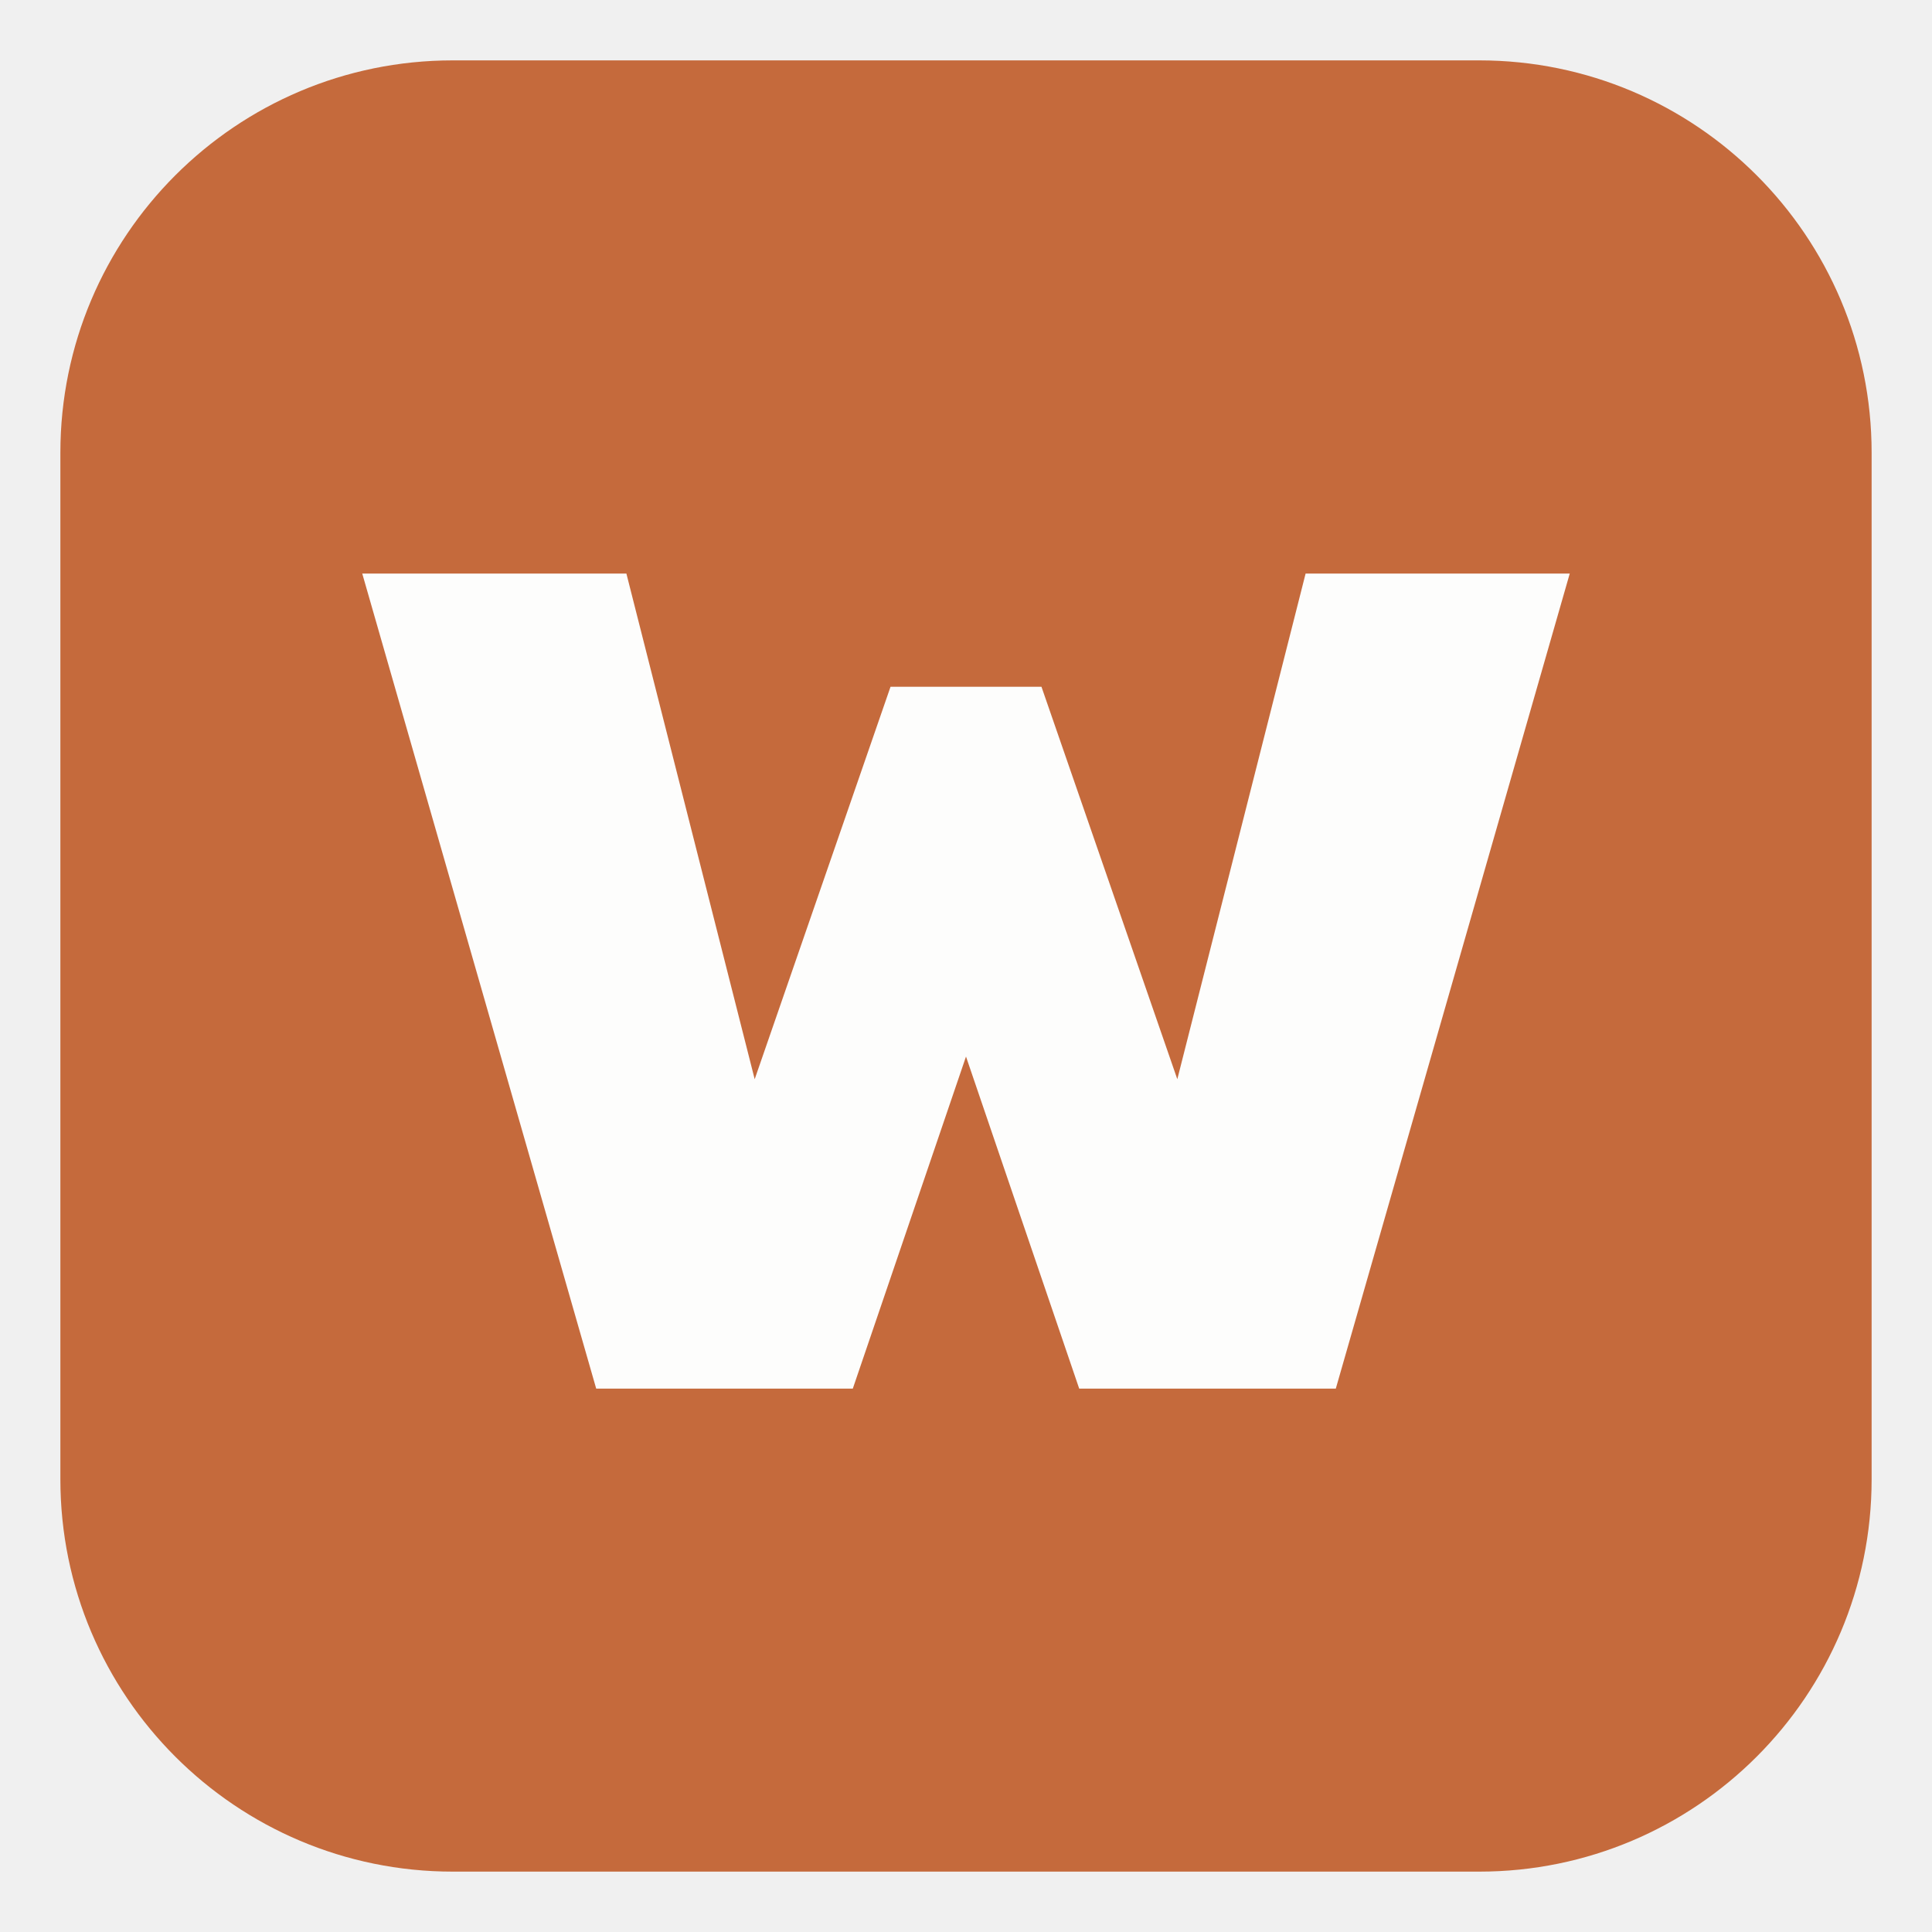
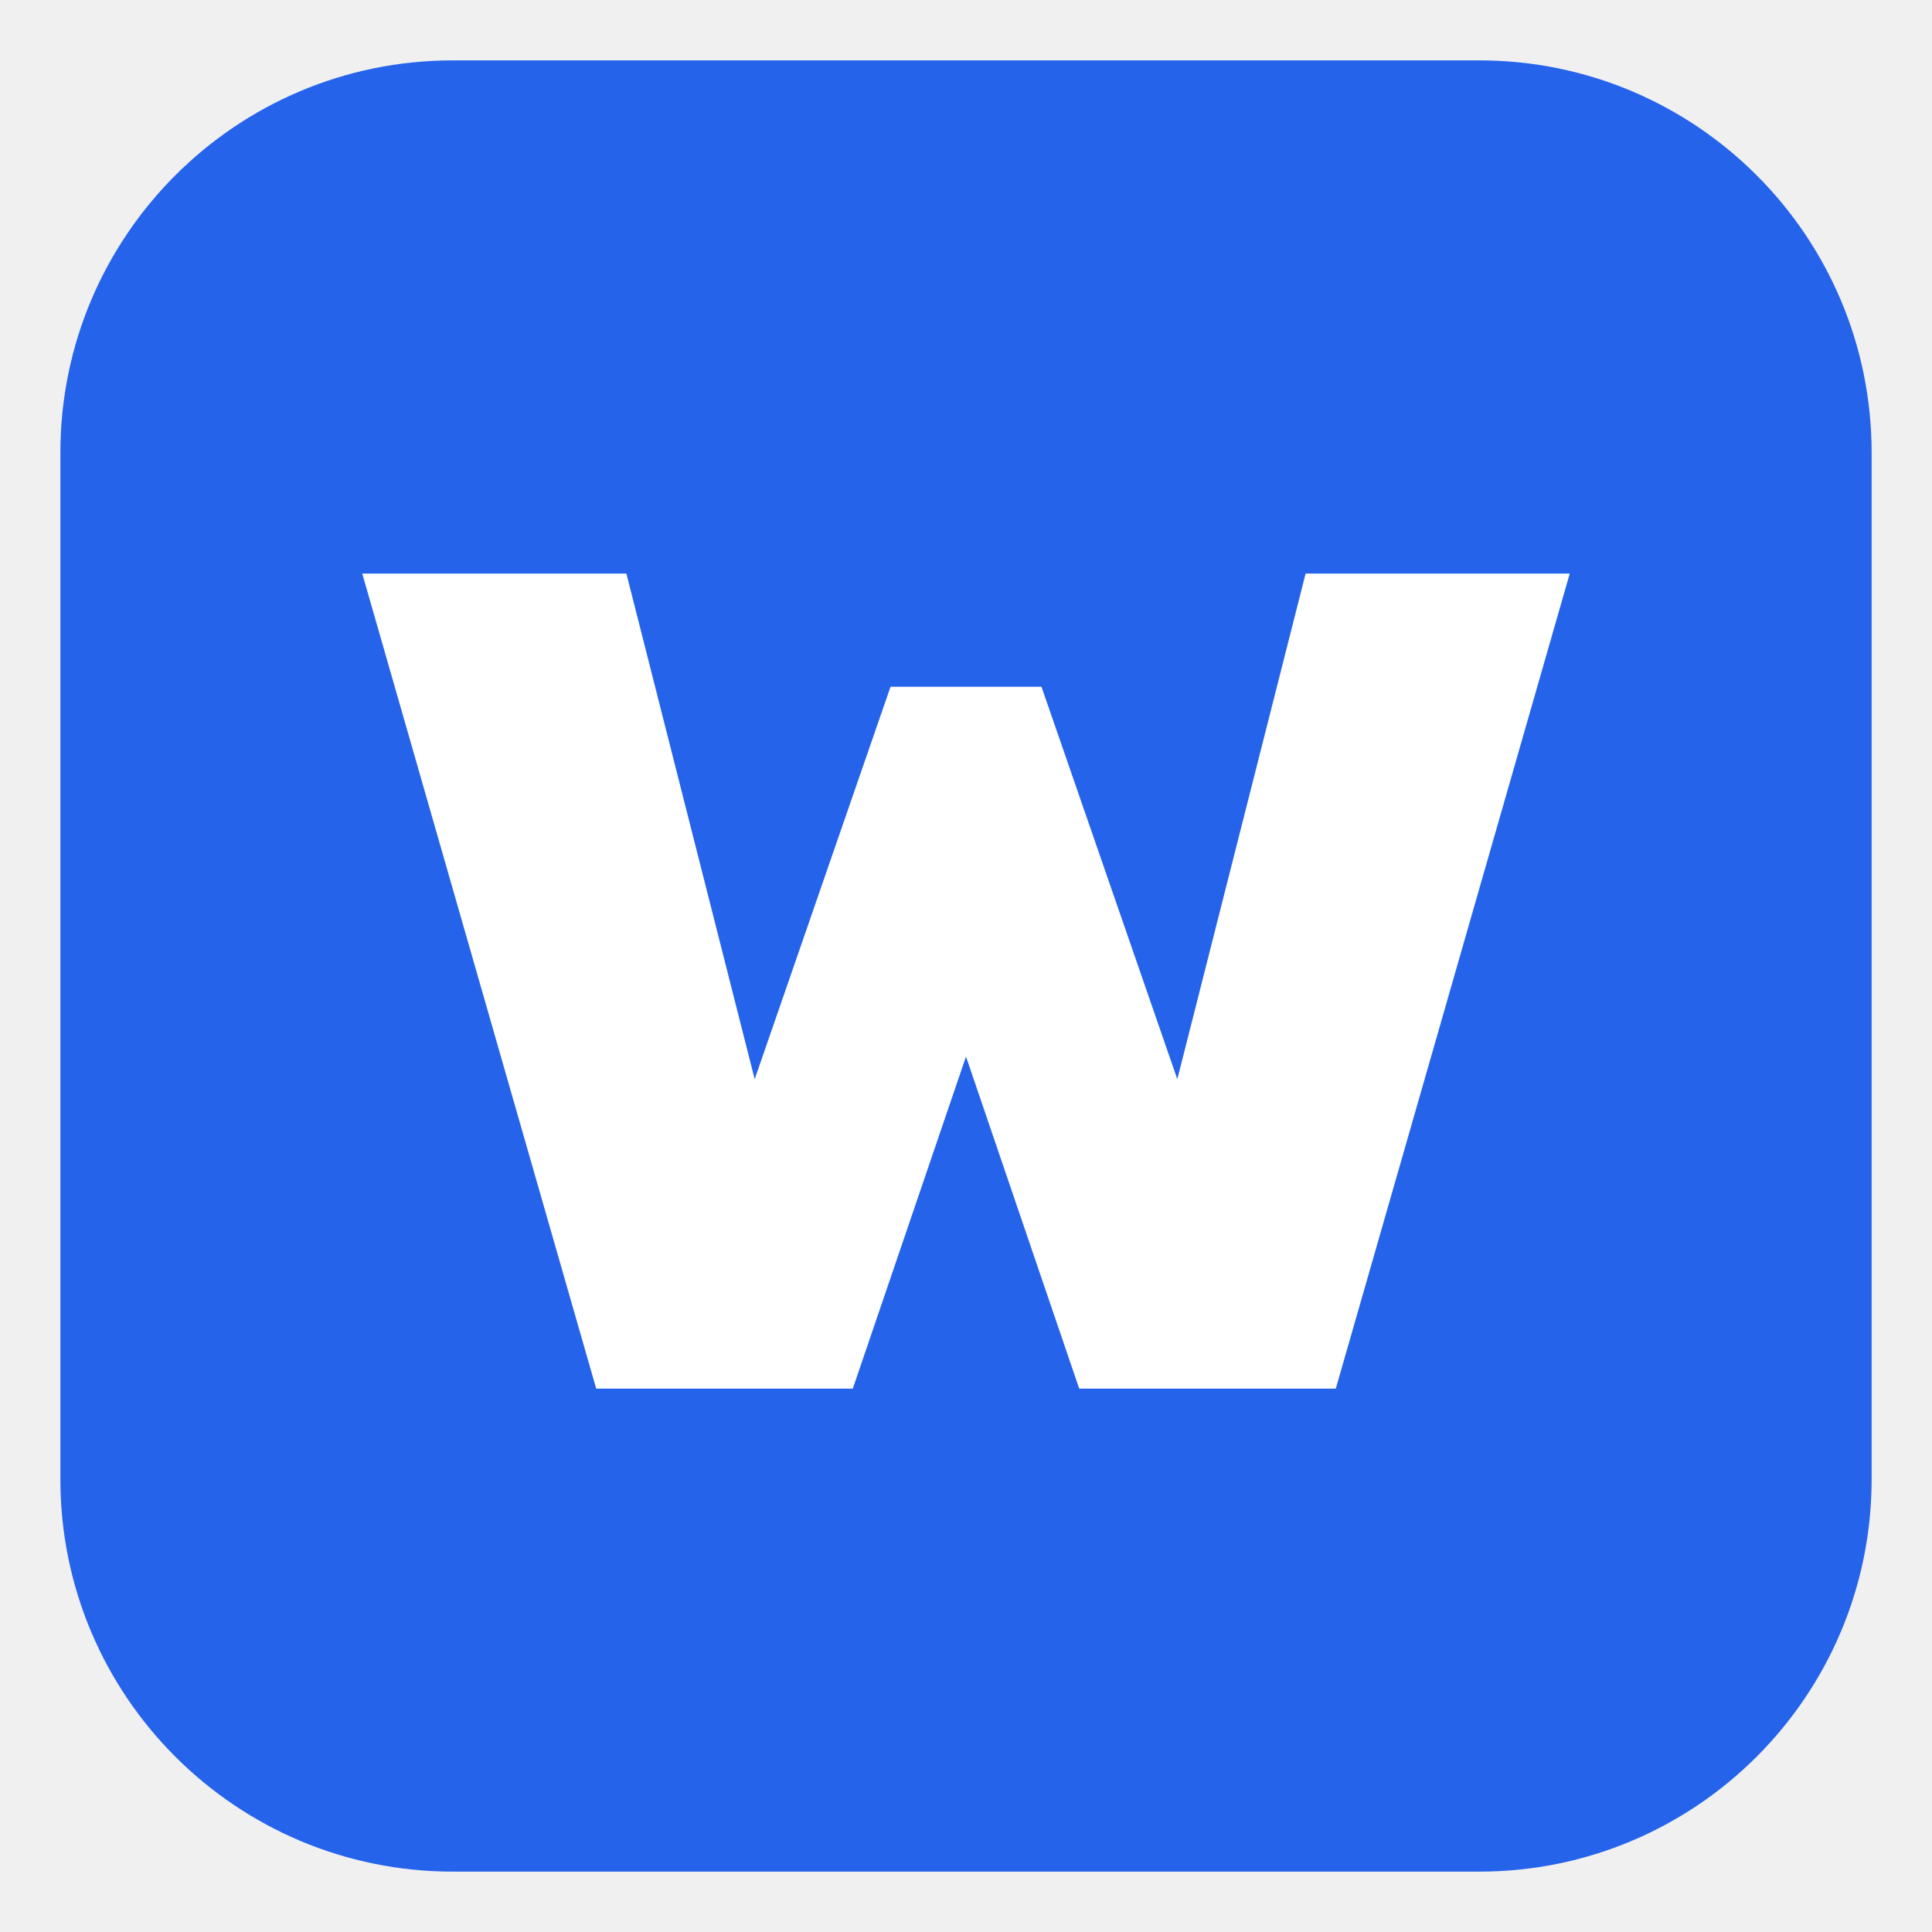
<svg xmlns="http://www.w3.org/2000/svg" width="256" height="256" viewBox="0 0 256 256">
-   <rect x="8" y="8" width="240" height="240" rx="52" fill="#C56A3C" />
-   <path d="M48 76h35l17 67 18-52h20l18 52 17-67h35l-31 108h-34l-15-44-15 44H79Z" fill="#FDFDFC" />
+   <rect x="8" y="8" width="240" height="240" rx="52" fill="#2563EB" />
+   <path d="M48 76h35l17 67 18-52h20l18 52 17-67h35l-31 108h-34l-15-44-15 44H79Z" fill="#FFFFFF" />
</svg>
